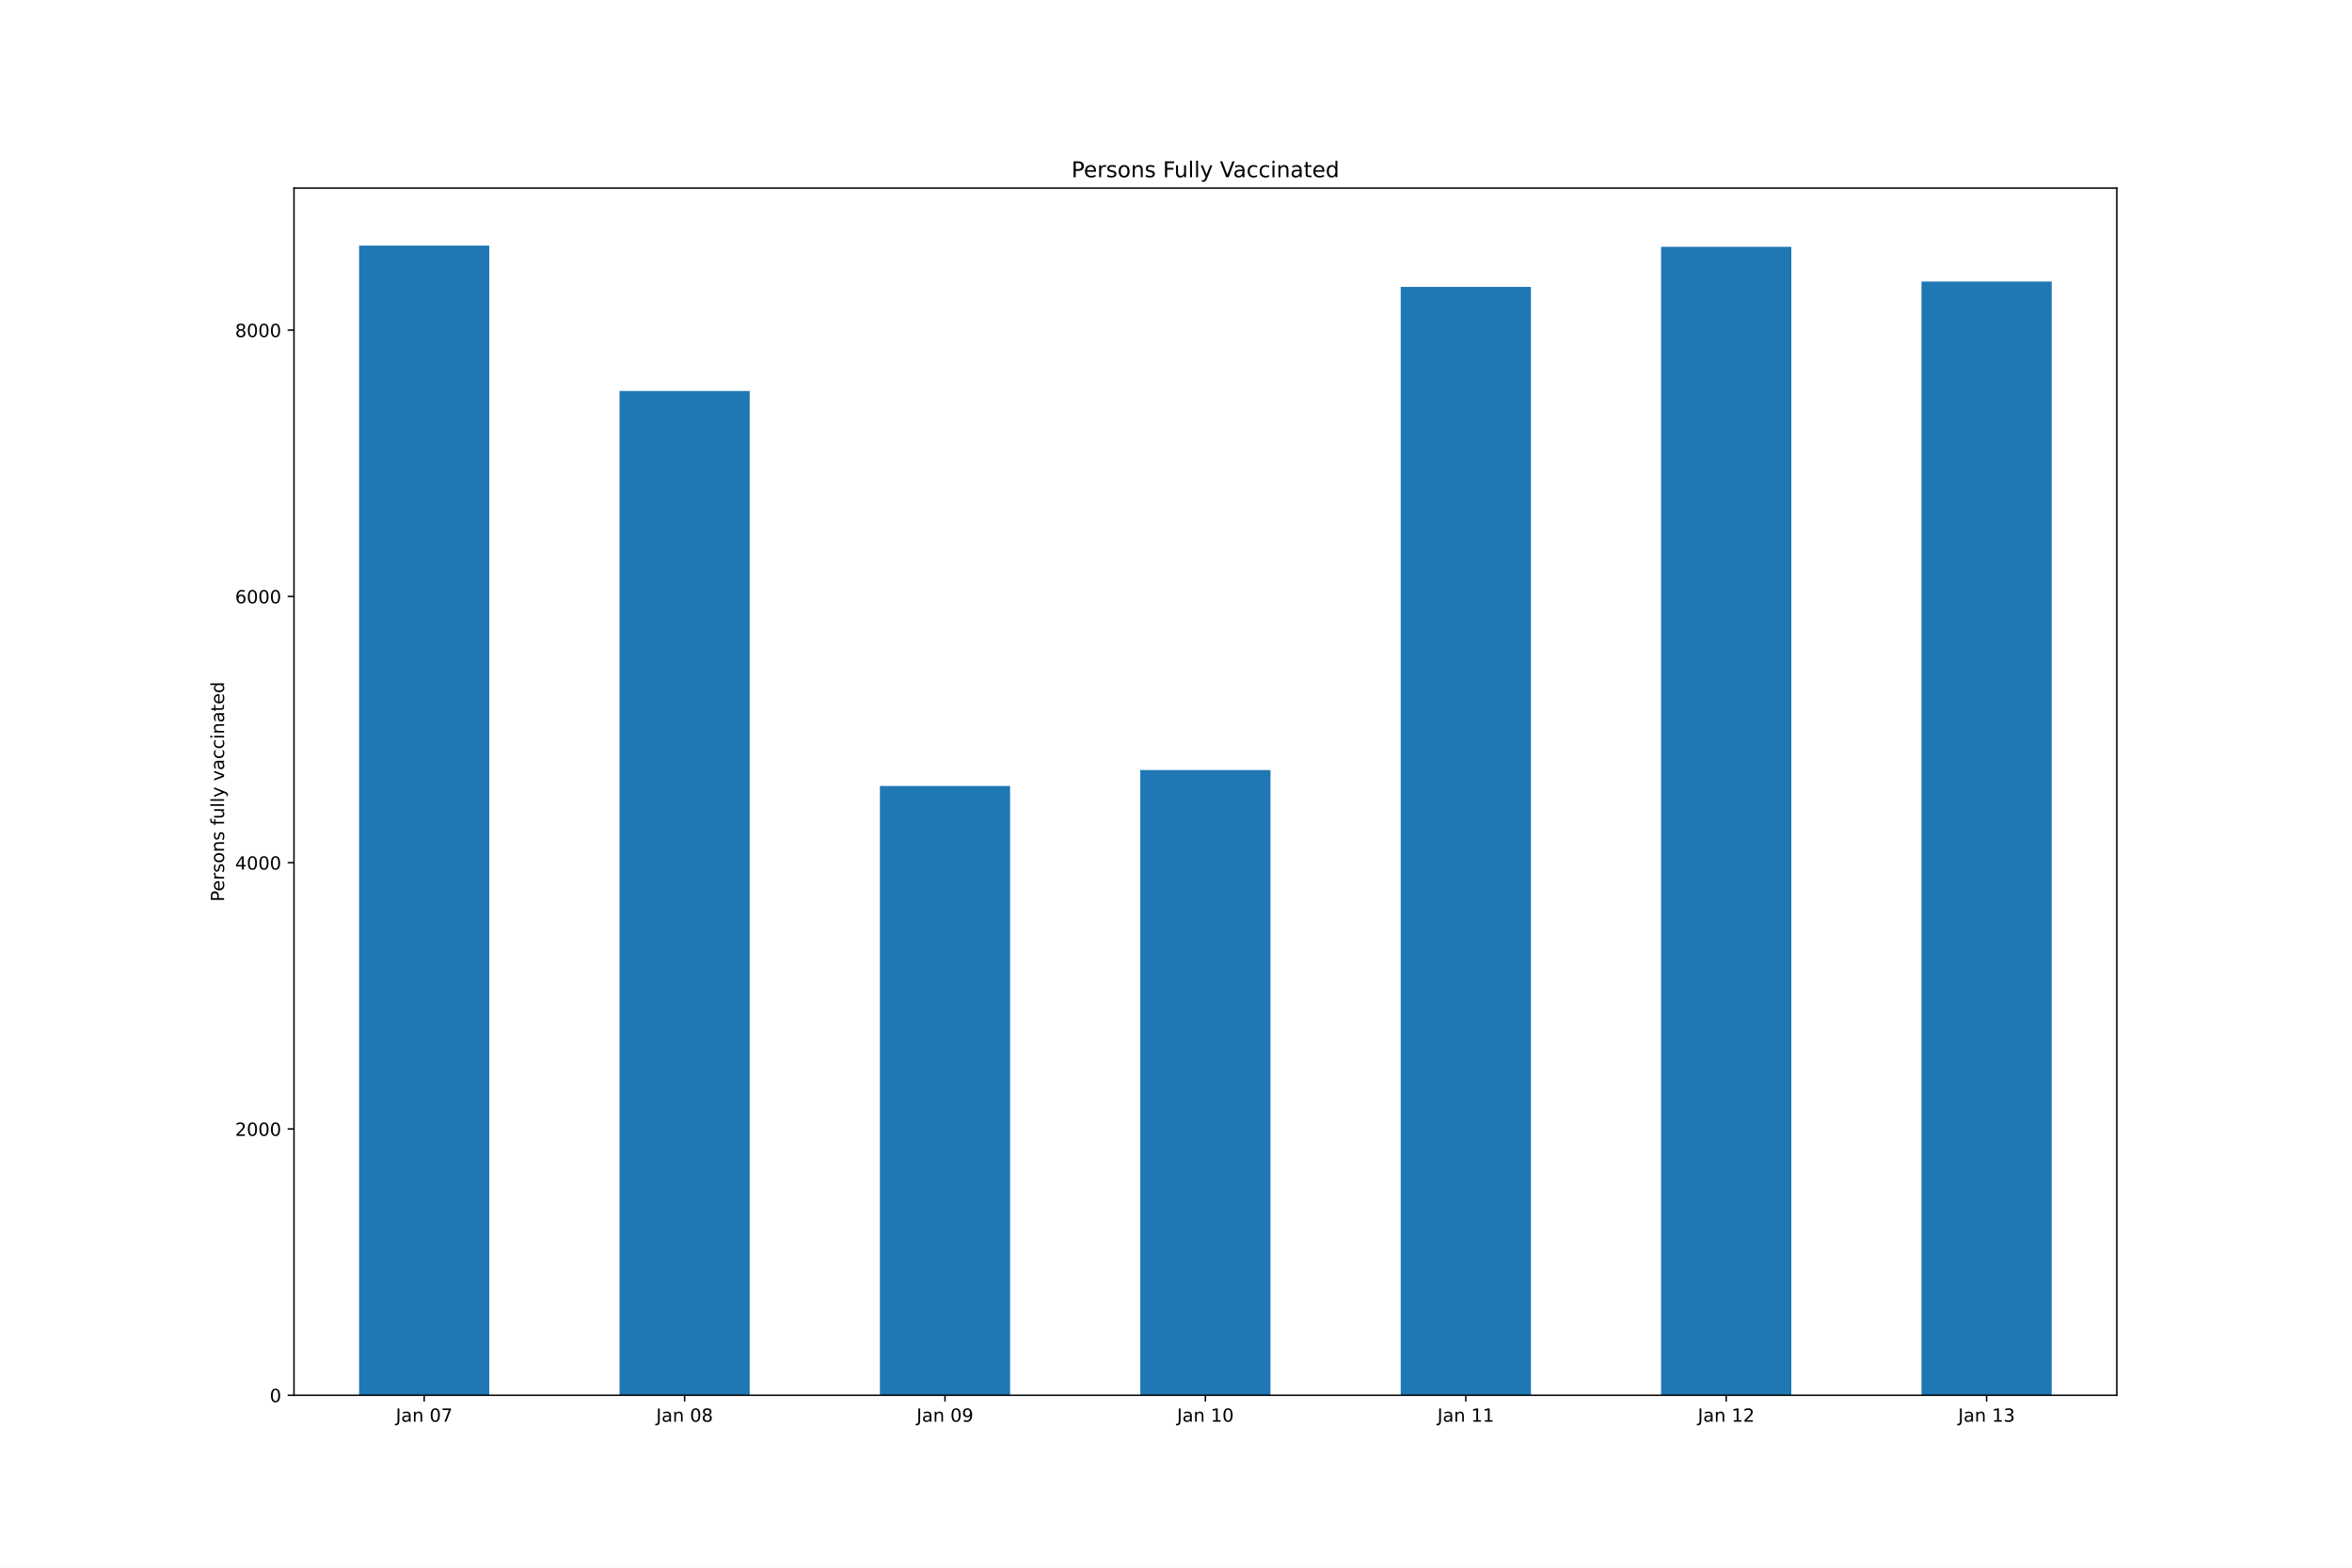
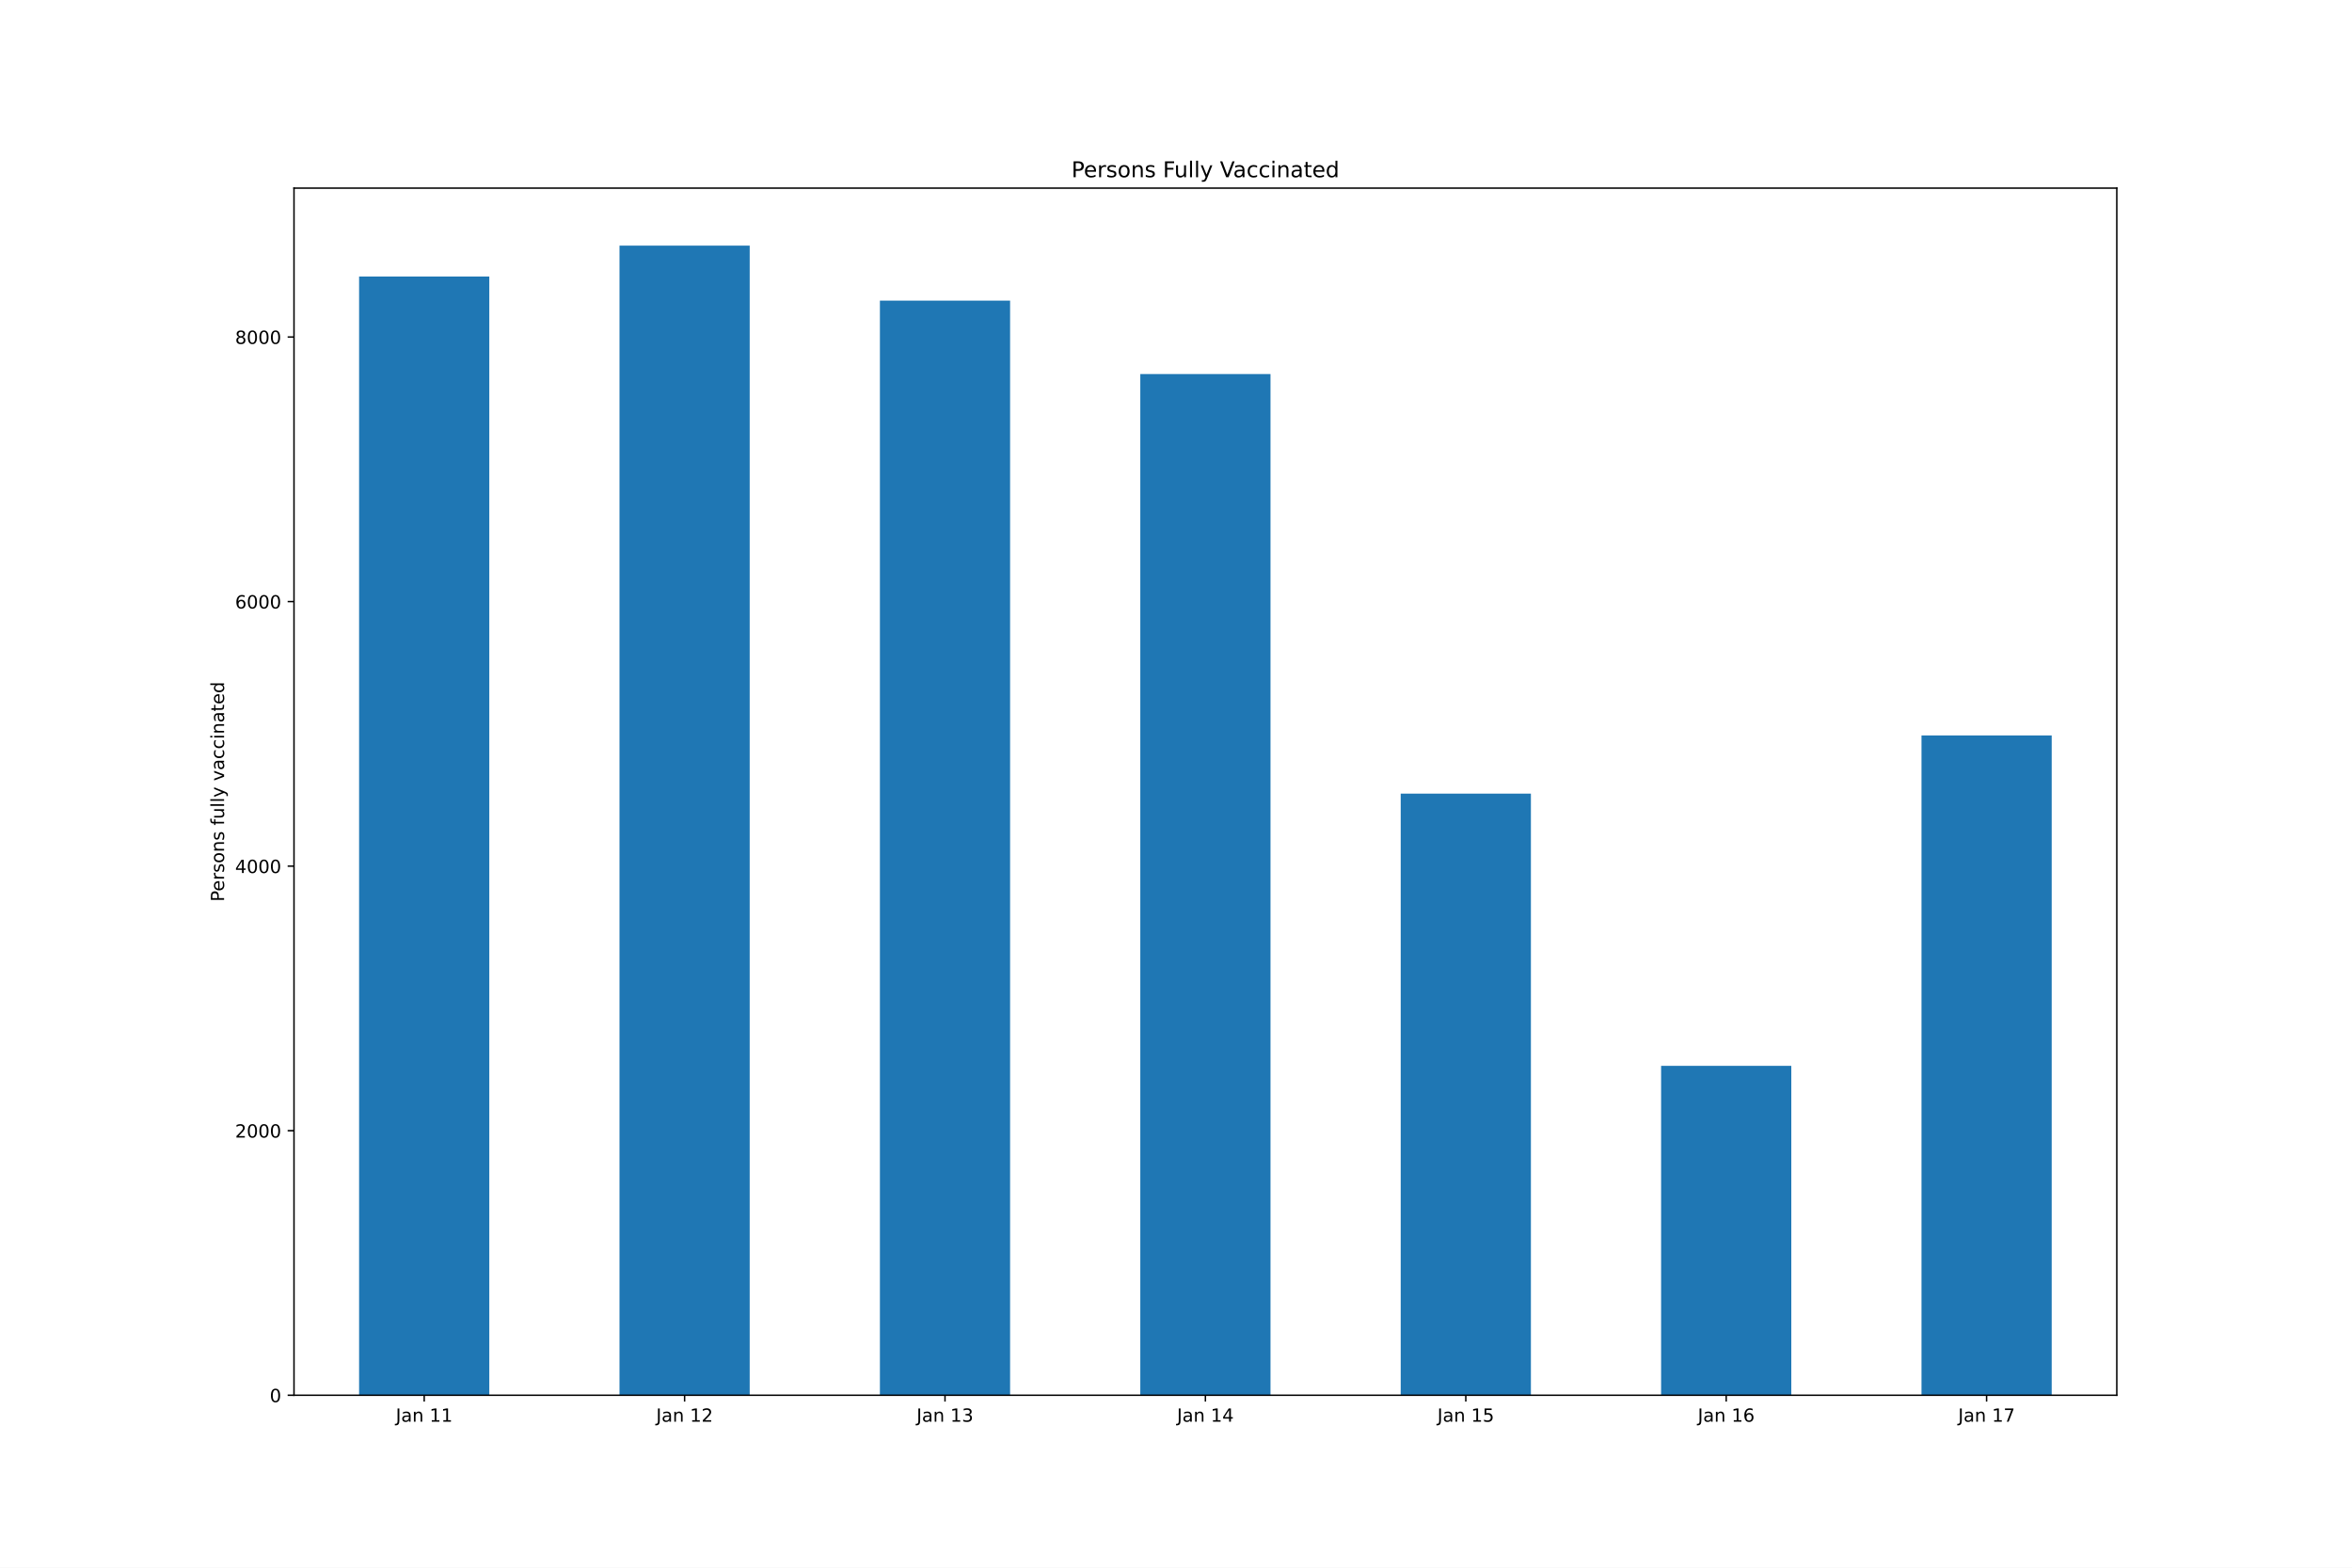
<svg xmlns="http://www.w3.org/2000/svg" xmlns:xlink="http://www.w3.org/1999/xlink" height="864pt" version="1.1" viewBox="0 0 1296 864" width="1296pt">
  <defs>
    <style type="text/css">*{stroke-linecap:butt;stroke-linejoin:round;}</style>
  </defs>
  <g id="figure_1">
    <g id="patch_1">
      <path d="M 0 864  L 1296 864  L 1296 0  L 0 0  z " style="fill:#ffffff;" />
    </g>
    <g id="axes_1">
      <g id="patch_2">
        <path d="M 162 768.96  L 1166.4 768.96  L 1166.4 103.68  L 162 103.68  z " style="fill:#ffffff;" />
      </g>
      <g id="patch_3">
-         <path clip-path="url(#p981e467536)" d="M 197.871 768.96  L 269.614 768.96  L 269.614 135.36  L 197.871 135.36  z " style="fill:#1f77b4;" />
+         <path clip-path="url(#pc278657602)" d="M 197.871 768.96  L 269.614 768.96  L 269.614 152.419  L 197.871 152.419  z " style="fill:#1f77b4;" />
      </g>
      <g id="patch_4">
-         <path clip-path="url(#p981e467536)" d="M 341.357 768.96  L 413.1 768.96  L 413.1 215.486  L 341.357 215.486  z " style="fill:#1f77b4;" />
+         <path clip-path="url(#pc278657602)" d="M 341.357 768.96  L 413.1 768.96  L 413.1 135.36  L 341.357 135.36  z " style="fill:#1f77b4;" />
      </g>
      <g id="patch_5">
-         <path clip-path="url(#p981e467536)" d="M 484.843 768.96  L 556.586 768.96  L 556.586 433.192  L 484.843 433.192  z " style="fill:#1f77b4;" />
+         <path clip-path="url(#pc278657602)" d="M 484.843 768.96  L 556.586 768.96  L 556.586 165.688  L 484.843 165.688  z " style="fill:#1f77b4;" />
      </g>
      <g id="patch_6">
-         <path clip-path="url(#p981e467536)" d="M 628.329 768.96  L 700.071 768.96  L 700.071 424.387  L 628.329 424.387  z " style="fill:#1f77b4;" />
+         <path clip-path="url(#pc278657602)" d="M 628.329 768.96  L 700.071 768.96  L 700.071 206.149  L 628.329 206.149  z " style="fill:#1f77b4;" />
      </g>
      <g id="patch_7">
-         <path clip-path="url(#p981e467536)" d="M 771.814 768.96  L 843.557 768.96  L 843.557 158.106  L 771.814 158.106  z " style="fill:#1f77b4;" />
+         <path clip-path="url(#pc278657602)" d="M 771.814 768.96  L 843.557 768.96  L 843.557 437.397  L 771.814 437.397  z " style="fill:#1f77b4;" />
      </g>
      <g id="patch_8">
-         <path clip-path="url(#p981e467536)" d="M 915.3 768.96  L 987.043 768.96  L 987.043 136.02  L 915.3 136.02  z " style="fill:#1f77b4;" />
+         <path clip-path="url(#pc278657602)" d="M 915.3 768.96  L 987.043 768.96  L 987.043 587.432  L 915.3 587.432  z " style="fill:#1f77b4;" />
      </g>
      <g id="patch_9">
-         <path clip-path="url(#p981e467536)" d="M 1058.786 768.96  L 1130.529 768.96  L 1130.529 155.171  L 1058.786 155.171  z " style="fill:#1f77b4;" />
+         <path clip-path="url(#pc278657602)" d="M 1058.786 768.96  L 1130.529 768.96  L 1130.529 405.32  L 1058.786 405.32  z " style="fill:#1f77b4;" />
      </g>
      <g id="matplotlib.axis_1">
        <g id="xtick_1">
          <g id="line2d_1">
            <defs>
-               <path d="M 0 0  L 0 3.5  " id="m3895ba5b3d" style="stroke:#000000;stroke-width:0.8;" />
+               <path d="M 0 0  L 0 3.5  " id="m43a7940d21" style="stroke:#000000;stroke-width:0.8;" />
            </defs>
            <g>
-               <use style="stroke:#000000;stroke-width:0.8;" x="233.743" xlink:href="#m3895ba5b3d" y="768.96" />
+               <use style="stroke:#000000;stroke-width:0.8;" x="233.743" xlink:href="#m43a7940d21" y="768.96" />
            </g>
          </g>
          <g id="text_1">
            <g transform="translate(218.0835 783.5584)scale(0.1 -0.1)">
              <defs>
                <path d="M 628 4666  L 1259 4666  L 1259 325  Q 1259 -519 939 -900  Q 619 -1281 -91 -1281  L -331 -1281  L -331 -750  L -134 -750  Q 284 -750 456 -515  Q 628 -281 628 325  L 628 4666  z " id="DejaVuSans-4a" transform="scale(0.015625)" />
                <path d="M 2194 1759  Q 1497 1759 1228 1600  Q 959 1441 959 1056  Q 959 750 1161 570  Q 1363 391 1709 391  Q 2188 391 2477 730  Q 2766 1069 2766 1631  L 2766 1759  L 2194 1759  z M 3341 1997  L 3341 0  L 2766 0  L 2766 531  Q 2569 213 2275 61  Q 1981 -91 1556 -91  Q 1019 -91 701 211  Q 384 513 384 1019  Q 384 1609 779 1909  Q 1175 2209 1959 2209  L 2766 2209  L 2766 2266  Q 2766 2663 2505 2880  Q 2244 3097 1772 3097  Q 1472 3097 1187 3025  Q 903 2953 641 2809  L 641 3341  Q 956 3463 1253 3523  Q 1550 3584 1831 3584  Q 2591 3584 2966 3190  Q 3341 2797 3341 1997  z " id="DejaVuSans-61" transform="scale(0.015625)" />
                <path d="M 3513 2113  L 3513 0  L 2938 0  L 2938 2094  Q 2938 2591 2744 2837  Q 2550 3084 2163 3084  Q 1697 3084 1428 2787  Q 1159 2491 1159 1978  L 1159 0  L 581 0  L 581 3500  L 1159 3500  L 1159 2956  Q 1366 3272 1645 3428  Q 1925 3584 2291 3584  Q 2894 3584 3203 3211  Q 3513 2838 3513 2113  z " id="DejaVuSans-6e" transform="scale(0.015625)" />
                <path id="DejaVuSans-20" transform="scale(0.015625)" />
-                 <path d="M 2034 4250  Q 1547 4250 1301 3770  Q 1056 3291 1056 2328  Q 1056 1369 1301 889  Q 1547 409 2034 409  Q 2525 409 2770 889  Q 3016 1369 3016 2328  Q 3016 3291 2770 3770  Q 2525 4250 2034 4250  z M 2034 4750  Q 2819 4750 3233 4129  Q 3647 3509 3647 2328  Q 3647 1150 3233 529  Q 2819 -91 2034 -91  Q 1250 -91 836 529  Q 422 1150 422 2328  Q 422 3509 836 4129  Q 1250 4750 2034 4750  z " id="DejaVuSans-30" transform="scale(0.015625)" />
-                 <path d="M 525 4666  L 3525 4666  L 3525 4397  L 1831 0  L 1172 0  L 2766 4134  L 525 4134  L 525 4666  z " id="DejaVuSans-37" transform="scale(0.015625)" />
-               </defs>
-               <use xlink:href="#DejaVuSans-4a" />
-               <use x="29.492" xlink:href="#DejaVuSans-61" />
-               <use x="90.771" xlink:href="#DejaVuSans-6e" />
-               <use x="154.15" xlink:href="#DejaVuSans-20" />
-               <use x="185.938" xlink:href="#DejaVuSans-30" />
-               <use x="249.561" xlink:href="#DejaVuSans-37" />
+                 <path d="M 794 531  L 1825 531  L 1825 4091  L 703 3866  L 703 4441  L 1819 4666  L 2450 4666  L 2450 531  L 3481 531  L 3481 0  L 794 0  L 794 531  z " id="DejaVuSans-31" transform="scale(0.015625)" />
+               </defs>
+               <use xlink:href="#DejaVuSans-4a" />
+               <use x="29.492" xlink:href="#DejaVuSans-61" />
+               <use x="90.771" xlink:href="#DejaVuSans-6e" />
+               <use x="154.15" xlink:href="#DejaVuSans-20" />
+               <use x="185.938" xlink:href="#DejaVuSans-31" />
+               <use x="249.561" xlink:href="#DejaVuSans-31" />
            </g>
          </g>
        </g>
        <g id="xtick_2">
          <g id="line2d_2">
            <g>
-               <use style="stroke:#000000;stroke-width:0.8;" x="377.229" xlink:href="#m3895ba5b3d" y="768.96" />
+               <use style="stroke:#000000;stroke-width:0.8;" x="377.229" xlink:href="#m43a7940d21" y="768.96" />
            </g>
          </g>
          <g id="text_2">
            <g transform="translate(361.5692 783.5584)scale(0.1 -0.1)">
              <defs>
-                 <path d="M 2034 2216  Q 1584 2216 1326 1975  Q 1069 1734 1069 1313  Q 1069 891 1326 650  Q 1584 409 2034 409  Q 2484 409 2743 651  Q 3003 894 3003 1313  Q 3003 1734 2745 1975  Q 2488 2216 2034 2216  z M 1403 2484  Q 997 2584 770 2862  Q 544 3141 544 3541  Q 544 4100 942 4425  Q 1341 4750 2034 4750  Q 2731 4750 3128 4425  Q 3525 4100 3525 3541  Q 3525 3141 3298 2862  Q 3072 2584 2669 2484  Q 3125 2378 3379 2068  Q 3634 1759 3634 1313  Q 3634 634 3220 271  Q 2806 -91 2034 -91  Q 1263 -91 848 271  Q 434 634 434 1313  Q 434 1759 690 2068  Q 947 2378 1403 2484  z M 1172 3481  Q 1172 3119 1398 2916  Q 1625 2713 2034 2713  Q 2441 2713 2670 2916  Q 2900 3119 2900 3481  Q 2900 3844 2670 4047  Q 2441 4250 2034 4250  Q 1625 4250 1398 4047  Q 1172 3844 1172 3481  z " id="DejaVuSans-38" transform="scale(0.015625)" />
-               </defs>
-               <use xlink:href="#DejaVuSans-4a" />
-               <use x="29.492" xlink:href="#DejaVuSans-61" />
-               <use x="90.771" xlink:href="#DejaVuSans-6e" />
-               <use x="154.15" xlink:href="#DejaVuSans-20" />
-               <use x="185.938" xlink:href="#DejaVuSans-30" />
-               <use x="249.561" xlink:href="#DejaVuSans-38" />
+                 <path d="M 1228 531  L 3431 531  L 3431 0  L 469 0  L 469 531  Q 828 903 1448 1529  Q 2069 2156 2228 2338  Q 2531 2678 2651 2914  Q 2772 3150 2772 3378  Q 2772 3750 2511 3984  Q 2250 4219 1831 4219  Q 1534 4219 1204 4116  Q 875 4013 500 3803  L 500 4441  Q 881 4594 1212 4672  Q 1544 4750 1819 4750  Q 2544 4750 2975 4387  Q 3406 4025 3406 3419  Q 3406 3131 3298 2873  Q 3191 2616 2906 2266  Q 2828 2175 2409 1742  Q 1991 1309 1228 531  z " id="DejaVuSans-32" transform="scale(0.015625)" />
+               </defs>
+               <use xlink:href="#DejaVuSans-4a" />
+               <use x="29.492" xlink:href="#DejaVuSans-61" />
+               <use x="90.771" xlink:href="#DejaVuSans-6e" />
+               <use x="154.15" xlink:href="#DejaVuSans-20" />
+               <use x="185.938" xlink:href="#DejaVuSans-31" />
+               <use x="249.561" xlink:href="#DejaVuSans-32" />
            </g>
          </g>
        </g>
        <g id="xtick_3">
          <g id="line2d_3">
            <g>
-               <use style="stroke:#000000;stroke-width:0.8;" x="520.714" xlink:href="#m3895ba5b3d" y="768.96" />
+               <use style="stroke:#000000;stroke-width:0.8;" x="520.714" xlink:href="#m43a7940d21" y="768.96" />
            </g>
          </g>
          <g id="text_3">
            <g transform="translate(505.0549 783.5584)scale(0.1 -0.1)">
              <defs>
-                 <path d="M 703 97  L 703 672  Q 941 559 1184 500  Q 1428 441 1663 441  Q 2288 441 2617 861  Q 2947 1281 2994 2138  Q 2813 1869 2534 1725  Q 2256 1581 1919 1581  Q 1219 1581 811 2004  Q 403 2428 403 3163  Q 403 3881 828 4315  Q 1253 4750 1959 4750  Q 2769 4750 3195 4129  Q 3622 3509 3622 2328  Q 3622 1225 3098 567  Q 2575 -91 1691 -91  Q 1453 -91 1209 -44  Q 966 3 703 97  z M 1959 2075  Q 2384 2075 2632 2365  Q 2881 2656 2881 3163  Q 2881 3666 2632 3958  Q 2384 4250 1959 4250  Q 1534 4250 1286 3958  Q 1038 3666 1038 3163  Q 1038 2656 1286 2365  Q 1534 2075 1959 2075  z " id="DejaVuSans-39" transform="scale(0.015625)" />
-               </defs>
-               <use xlink:href="#DejaVuSans-4a" />
-               <use x="29.492" xlink:href="#DejaVuSans-61" />
-               <use x="90.771" xlink:href="#DejaVuSans-6e" />
-               <use x="154.15" xlink:href="#DejaVuSans-20" />
-               <use x="185.938" xlink:href="#DejaVuSans-30" />
-               <use x="249.561" xlink:href="#DejaVuSans-39" />
+                 <path d="M 2597 2516  Q 3050 2419 3304 2112  Q 3559 1806 3559 1356  Q 3559 666 3084 287  Q 2609 -91 1734 -91  Q 1441 -91 1130 -33  Q 819 25 488 141  L 488 750  Q 750 597 1062 519  Q 1375 441 1716 441  Q 2309 441 2620 675  Q 2931 909 2931 1356  Q 2931 1769 2642 2001  Q 2353 2234 1838 2234  L 1294 2234  L 1294 2753  L 1863 2753  Q 2328 2753 2575 2939  Q 2822 3125 2822 3475  Q 2822 3834 2567 4026  Q 2313 4219 1838 4219  Q 1578 4219 1281 4162  Q 984 4106 628 3988  L 628 4550  Q 988 4650 1302 4700  Q 1616 4750 1894 4750  Q 2613 4750 3031 4423  Q 3450 4097 3450 3541  Q 3450 3153 3228 2886  Q 3006 2619 2597 2516  z " id="DejaVuSans-33" transform="scale(0.015625)" />
+               </defs>
+               <use xlink:href="#DejaVuSans-4a" />
+               <use x="29.492" xlink:href="#DejaVuSans-61" />
+               <use x="90.771" xlink:href="#DejaVuSans-6e" />
+               <use x="154.15" xlink:href="#DejaVuSans-20" />
+               <use x="185.938" xlink:href="#DejaVuSans-31" />
+               <use x="249.561" xlink:href="#DejaVuSans-33" />
            </g>
          </g>
        </g>
        <g id="xtick_4">
          <g id="line2d_4">
            <g>
-               <use style="stroke:#000000;stroke-width:0.8;" x="664.2" xlink:href="#m3895ba5b3d" y="768.96" />
+               <use style="stroke:#000000;stroke-width:0.8;" x="664.2" xlink:href="#m43a7940d21" y="768.96" />
            </g>
          </g>
          <g id="text_4">
            <g transform="translate(648.5406 783.5584)scale(0.1 -0.1)">
              <defs>
-                 <path d="M 794 531  L 1825 531  L 1825 4091  L 703 3866  L 703 4441  L 1819 4666  L 2450 4666  L 2450 531  L 3481 531  L 3481 0  L 794 0  L 794 531  z " id="DejaVuSans-31" transform="scale(0.015625)" />
-               </defs>
-               <use xlink:href="#DejaVuSans-4a" />
-               <use x="29.492" xlink:href="#DejaVuSans-61" />
-               <use x="90.771" xlink:href="#DejaVuSans-6e" />
-               <use x="154.15" xlink:href="#DejaVuSans-20" />
-               <use x="185.938" xlink:href="#DejaVuSans-31" />
-               <use x="249.561" xlink:href="#DejaVuSans-30" />
+                 <path d="M 2419 4116  L 825 1625  L 2419 1625  L 2419 4116  z M 2253 4666  L 3047 4666  L 3047 1625  L 3713 1625  L 3713 1100  L 3047 1100  L 3047 0  L 2419 0  L 2419 1100  L 313 1100  L 313 1709  L 2253 4666  z " id="DejaVuSans-34" transform="scale(0.015625)" />
+               </defs>
+               <use xlink:href="#DejaVuSans-4a" />
+               <use x="29.492" xlink:href="#DejaVuSans-61" />
+               <use x="90.771" xlink:href="#DejaVuSans-6e" />
+               <use x="154.15" xlink:href="#DejaVuSans-20" />
+               <use x="185.938" xlink:href="#DejaVuSans-31" />
+               <use x="249.561" xlink:href="#DejaVuSans-34" />
            </g>
          </g>
        </g>
        <g id="xtick_5">
          <g id="line2d_5">
            <g>
-               <use style="stroke:#000000;stroke-width:0.8;" x="807.686" xlink:href="#m3895ba5b3d" y="768.96" />
+               <use style="stroke:#000000;stroke-width:0.8;" x="807.686" xlink:href="#m43a7940d21" y="768.96" />
            </g>
          </g>
          <g id="text_5">
            <g transform="translate(792.0263 783.5584)scale(0.1 -0.1)">
-               <use xlink:href="#DejaVuSans-4a" />
-               <use x="29.492" xlink:href="#DejaVuSans-61" />
-               <use x="90.771" xlink:href="#DejaVuSans-6e" />
-               <use x="154.15" xlink:href="#DejaVuSans-20" />
-               <use x="185.938" xlink:href="#DejaVuSans-31" />
-               <use x="249.561" xlink:href="#DejaVuSans-31" />
+               <defs>
+                 <path d="M 691 4666  L 3169 4666  L 3169 4134  L 1269 4134  L 1269 2991  Q 1406 3038 1543 3061  Q 1681 3084 1819 3084  Q 2600 3084 3056 2656  Q 3513 2228 3513 1497  Q 3513 744 3044 326  Q 2575 -91 1722 -91  Q 1428 -91 1123 -41  Q 819 9 494 109  L 494 744  Q 775 591 1075 516  Q 1375 441 1709 441  Q 2250 441 2565 725  Q 2881 1009 2881 1497  Q 2881 1984 2565 2268  Q 2250 2553 1709 2553  Q 1456 2553 1204 2497  Q 953 2441 691 2322  L 691 4666  z " id="DejaVuSans-35" transform="scale(0.015625)" />
+               </defs>
+               <use xlink:href="#DejaVuSans-4a" />
+               <use x="29.492" xlink:href="#DejaVuSans-61" />
+               <use x="90.771" xlink:href="#DejaVuSans-6e" />
+               <use x="154.15" xlink:href="#DejaVuSans-20" />
+               <use x="185.938" xlink:href="#DejaVuSans-31" />
+               <use x="249.561" xlink:href="#DejaVuSans-35" />
            </g>
          </g>
        </g>
        <g id="xtick_6">
          <g id="line2d_6">
            <g>
-               <use style="stroke:#000000;stroke-width:0.8;" x="951.171" xlink:href="#m3895ba5b3d" y="768.96" />
+               <use style="stroke:#000000;stroke-width:0.8;" x="951.171" xlink:href="#m43a7940d21" y="768.96" />
            </g>
          </g>
          <g id="text_6">
            <g transform="translate(935.5121 783.5584)scale(0.1 -0.1)">
              <defs>
-                 <path d="M 1228 531  L 3431 531  L 3431 0  L 469 0  L 469 531  Q 828 903 1448 1529  Q 2069 2156 2228 2338  Q 2531 2678 2651 2914  Q 2772 3150 2772 3378  Q 2772 3750 2511 3984  Q 2250 4219 1831 4219  Q 1534 4219 1204 4116  Q 875 4013 500 3803  L 500 4441  Q 881 4594 1212 4672  Q 1544 4750 1819 4750  Q 2544 4750 2975 4387  Q 3406 4025 3406 3419  Q 3406 3131 3298 2873  Q 3191 2616 2906 2266  Q 2828 2175 2409 1742  Q 1991 1309 1228 531  z " id="DejaVuSans-32" transform="scale(0.015625)" />
-               </defs>
-               <use xlink:href="#DejaVuSans-4a" />
-               <use x="29.492" xlink:href="#DejaVuSans-61" />
-               <use x="90.771" xlink:href="#DejaVuSans-6e" />
-               <use x="154.15" xlink:href="#DejaVuSans-20" />
-               <use x="185.938" xlink:href="#DejaVuSans-31" />
-               <use x="249.561" xlink:href="#DejaVuSans-32" />
+                 <path d="M 2113 2584  Q 1688 2584 1439 2293  Q 1191 2003 1191 1497  Q 1191 994 1439 701  Q 1688 409 2113 409  Q 2538 409 2786 701  Q 3034 994 3034 1497  Q 3034 2003 2786 2293  Q 2538 2584 2113 2584  z M 3366 4563  L 3366 3988  Q 3128 4100 2886 4159  Q 2644 4219 2406 4219  Q 1781 4219 1451 3797  Q 1122 3375 1075 2522  Q 1259 2794 1537 2939  Q 1816 3084 2150 3084  Q 2853 3084 3261 2657  Q 3669 2231 3669 1497  Q 3669 778 3244 343  Q 2819 -91 2113 -91  Q 1303 -91 875 529  Q 447 1150 447 2328  Q 447 3434 972 4092  Q 1497 4750 2381 4750  Q 2619 4750 2861 4703  Q 3103 4656 3366 4563  z " id="DejaVuSans-36" transform="scale(0.015625)" />
+               </defs>
+               <use xlink:href="#DejaVuSans-4a" />
+               <use x="29.492" xlink:href="#DejaVuSans-61" />
+               <use x="90.771" xlink:href="#DejaVuSans-6e" />
+               <use x="154.15" xlink:href="#DejaVuSans-20" />
+               <use x="185.938" xlink:href="#DejaVuSans-31" />
+               <use x="249.561" xlink:href="#DejaVuSans-36" />
            </g>
          </g>
        </g>
        <g id="xtick_7">
          <g id="line2d_7">
            <g>
-               <use style="stroke:#000000;stroke-width:0.8;" x="1094.657" xlink:href="#m3895ba5b3d" y="768.96" />
+               <use style="stroke:#000000;stroke-width:0.8;" x="1094.657" xlink:href="#m43a7940d21" y="768.96" />
            </g>
          </g>
          <g id="text_7">
            <g transform="translate(1078.998 783.5584)scale(0.1 -0.1)">
              <defs>
-                 <path d="M 2597 2516  Q 3050 2419 3304 2112  Q 3559 1806 3559 1356  Q 3559 666 3084 287  Q 2609 -91 1734 -91  Q 1441 -91 1130 -33  Q 819 25 488 141  L 488 750  Q 750 597 1062 519  Q 1375 441 1716 441  Q 2309 441 2620 675  Q 2931 909 2931 1356  Q 2931 1769 2642 2001  Q 2353 2234 1838 2234  L 1294 2234  L 1294 2753  L 1863 2753  Q 2328 2753 2575 2939  Q 2822 3125 2822 3475  Q 2822 3834 2567 4026  Q 2313 4219 1838 4219  Q 1578 4219 1281 4162  Q 984 4106 628 3988  L 628 4550  Q 988 4650 1302 4700  Q 1616 4750 1894 4750  Q 2613 4750 3031 4423  Q 3450 4097 3450 3541  Q 3450 3153 3228 2886  Q 3006 2619 2597 2516  z " id="DejaVuSans-33" transform="scale(0.015625)" />
-               </defs>
-               <use xlink:href="#DejaVuSans-4a" />
-               <use x="29.492" xlink:href="#DejaVuSans-61" />
-               <use x="90.771" xlink:href="#DejaVuSans-6e" />
-               <use x="154.15" xlink:href="#DejaVuSans-20" />
-               <use x="185.938" xlink:href="#DejaVuSans-31" />
-               <use x="249.561" xlink:href="#DejaVuSans-33" />
+                 <path d="M 525 4666  L 3525 4666  L 3525 4397  L 1831 0  L 1172 0  L 2766 4134  L 525 4134  L 525 4666  z " id="DejaVuSans-37" transform="scale(0.015625)" />
+               </defs>
+               <use xlink:href="#DejaVuSans-4a" />
+               <use x="29.492" xlink:href="#DejaVuSans-61" />
+               <use x="90.771" xlink:href="#DejaVuSans-6e" />
+               <use x="154.15" xlink:href="#DejaVuSans-20" />
+               <use x="185.938" xlink:href="#DejaVuSans-31" />
+               <use x="249.561" xlink:href="#DejaVuSans-37" />
            </g>
          </g>
        </g>
      </g>
      <g id="matplotlib.axis_2">
        <g id="ytick_1">
          <g id="line2d_8">
            <defs>
-               <path d="M 0 0  L -3.5 0  " id="m04e66ad9ce" style="stroke:#000000;stroke-width:0.8;" />
+               <path d="M 0 0  L -3.5 0  " id="m8c2f501b53" style="stroke:#000000;stroke-width:0.8;" />
            </defs>
            <g>
-               <use style="stroke:#000000;stroke-width:0.8;" x="162" xlink:href="#m04e66ad9ce" y="768.96" />
+               <use style="stroke:#000000;stroke-width:0.8;" x="162" xlink:href="#m8c2f501b53" y="768.96" />
            </g>
          </g>
          <g id="text_8">
            <g transform="translate(148.6375 772.7592)scale(0.1 -0.1)">
+               <defs>
+                 <path d="M 2034 4250  Q 1547 4250 1301 3770  Q 1056 3291 1056 2328  Q 1056 1369 1301 889  Q 1547 409 2034 409  Q 2525 409 2770 889  Q 3016 1369 3016 2328  Q 3016 3291 2770 3770  Q 2525 4250 2034 4250  z M 2034 4750  Q 2819 4750 3233 4129  Q 3647 3509 3647 2328  Q 3647 1150 3233 529  Q 2819 -91 2034 -91  Q 1250 -91 836 529  Q 422 1150 422 2328  Q 422 3509 836 4129  Q 1250 4750 2034 4750  z " id="DejaVuSans-30" transform="scale(0.015625)" />
+               </defs>
              <use xlink:href="#DejaVuSans-30" />
            </g>
          </g>
        </g>
        <g id="ytick_2">
          <g id="line2d_9">
            <g>
-               <use style="stroke:#000000;stroke-width:0.8;" x="162" xlink:href="#m04e66ad9ce" y="622.208" />
+               <use style="stroke:#000000;stroke-width:0.8;" x="162" xlink:href="#m8c2f501b53" y="623.154" />
            </g>
          </g>
          <g id="text_9">
-             <g transform="translate(129.55 626.0076)scale(0.1 -0.1)">
+             <g transform="translate(129.55 626.9532)scale(0.1 -0.1)">
              <use xlink:href="#DejaVuSans-32" />
              <use x="63.623" xlink:href="#DejaVuSans-30" />
              <use x="127.246" xlink:href="#DejaVuSans-30" />
              <use x="190.869" xlink:href="#DejaVuSans-30" />
            </g>
          </g>
        </g>
        <g id="ytick_3">
          <g id="line2d_10">
            <g>
-               <use style="stroke:#000000;stroke-width:0.8;" x="162" xlink:href="#m04e66ad9ce" y="475.457" />
+               <use style="stroke:#000000;stroke-width:0.8;" x="162" xlink:href="#m8c2f501b53" y="477.348" />
            </g>
          </g>
          <g id="text_10">
-             <g transform="translate(129.55 479.256)scale(0.1 -0.1)">
-               <defs>
-                 <path d="M 2419 4116  L 825 1625  L 2419 1625  L 2419 4116  z M 2253 4666  L 3047 4666  L 3047 1625  L 3713 1625  L 3713 1100  L 3047 1100  L 3047 0  L 2419 0  L 2419 1100  L 313 1100  L 313 1709  L 2253 4666  z " id="DejaVuSans-34" transform="scale(0.015625)" />
-               </defs>
+             <g transform="translate(129.55 481.1472)scale(0.1 -0.1)">
              <use xlink:href="#DejaVuSans-34" />
              <use x="63.623" xlink:href="#DejaVuSans-30" />
              <use x="127.246" xlink:href="#DejaVuSans-30" />
              <use x="190.869" xlink:href="#DejaVuSans-30" />
            </g>
          </g>
        </g>
        <g id="ytick_4">
          <g id="line2d_11">
            <g>
-               <use style="stroke:#000000;stroke-width:0.8;" x="162" xlink:href="#m04e66ad9ce" y="328.705" />
+               <use style="stroke:#000000;stroke-width:0.8;" x="162" xlink:href="#m8c2f501b53" y="331.542" />
            </g>
          </g>
          <g id="text_11">
-             <g transform="translate(129.55 332.5044)scale(0.1 -0.1)">
-               <defs>
-                 <path d="M 2113 2584  Q 1688 2584 1439 2293  Q 1191 2003 1191 1497  Q 1191 994 1439 701  Q 1688 409 2113 409  Q 2538 409 2786 701  Q 3034 994 3034 1497  Q 3034 2003 2786 2293  Q 2538 2584 2113 2584  z M 3366 4563  L 3366 3988  Q 3128 4100 2886 4159  Q 2644 4219 2406 4219  Q 1781 4219 1451 3797  Q 1122 3375 1075 2522  Q 1259 2794 1537 2939  Q 1816 3084 2150 3084  Q 2853 3084 3261 2657  Q 3669 2231 3669 1497  Q 3669 778 3244 343  Q 2819 -91 2113 -91  Q 1303 -91 875 529  Q 447 1150 447 2328  Q 447 3434 972 4092  Q 1497 4750 2381 4750  Q 2619 4750 2861 4703  Q 3103 4656 3366 4563  z " id="DejaVuSans-36" transform="scale(0.015625)" />
-               </defs>
+             <g transform="translate(129.55 335.3412)scale(0.1 -0.1)">
              <use xlink:href="#DejaVuSans-36" />
              <use x="63.623" xlink:href="#DejaVuSans-30" />
              <use x="127.246" xlink:href="#DejaVuSans-30" />
              <use x="190.869" xlink:href="#DejaVuSans-30" />
            </g>
          </g>
        </g>
        <g id="ytick_5">
          <g id="line2d_12">
            <g>
-               <use style="stroke:#000000;stroke-width:0.8;" x="162" xlink:href="#m04e66ad9ce" y="181.954" />
+               <use style="stroke:#000000;stroke-width:0.8;" x="162" xlink:href="#m8c2f501b53" y="185.736" />
            </g>
          </g>
          <g id="text_12">
-             <g transform="translate(129.55 185.7528)scale(0.1 -0.1)">
+             <g transform="translate(129.55 189.5352)scale(0.1 -0.1)">
+               <defs>
+                 <path d="M 2034 2216  Q 1584 2216 1326 1975  Q 1069 1734 1069 1313  Q 1069 891 1326 650  Q 1584 409 2034 409  Q 2484 409 2743 651  Q 3003 894 3003 1313  Q 3003 1734 2745 1975  Q 2488 2216 2034 2216  z M 1403 2484  Q 997 2584 770 2862  Q 544 3141 544 3541  Q 544 4100 942 4425  Q 1341 4750 2034 4750  Q 2731 4750 3128 4425  Q 3525 4100 3525 3541  Q 3525 3141 3298 2862  Q 3072 2584 2669 2484  Q 3125 2378 3379 2068  Q 3634 1759 3634 1313  Q 3634 634 3220 271  Q 2806 -91 2034 -91  Q 1263 -91 848 271  Q 434 634 434 1313  Q 434 1759 690 2068  Q 947 2378 1403 2484  z M 1172 3481  Q 1172 3119 1398 2916  Q 1625 2713 2034 2713  Q 2441 2713 2670 2916  Q 2900 3119 2900 3481  Q 2900 3844 2670 4047  Q 2441 4250 2034 4250  Q 1625 4250 1398 4047  Q 1172 3844 1172 3481  z " id="DejaVuSans-38" transform="scale(0.015625)" />
+               </defs>
              <use xlink:href="#DejaVuSans-38" />
              <use x="63.623" xlink:href="#DejaVuSans-30" />
              <use x="127.246" xlink:href="#DejaVuSans-30" />
              <use x="190.869" xlink:href="#DejaVuSans-30" />
            </g>
          </g>
        </g>
        <g id="text_13">
          <g transform="translate(123.4703 496.9223)rotate(-90)scale(0.1 -0.1)">
            <defs>
              <path d="M 1259 4147  L 1259 2394  L 2053 2394  Q 2494 2394 2734 2622  Q 2975 2850 2975 3272  Q 2975 3691 2734 3919  Q 2494 4147 2053 4147  L 1259 4147  z M 628 4666  L 2053 4666  Q 2838 4666 3239 4311  Q 3641 3956 3641 3272  Q 3641 2581 3239 2228  Q 2838 1875 2053 1875  L 1259 1875  L 1259 0  L 628 0  L 628 4666  z " id="DejaVuSans-50" transform="scale(0.015625)" />
              <path d="M 3597 1894  L 3597 1613  L 953 1613  Q 991 1019 1311 708  Q 1631 397 2203 397  Q 2534 397 2845 478  Q 3156 559 3463 722  L 3463 178  Q 3153 47 2828 -22  Q 2503 -91 2169 -91  Q 1331 -91 842 396  Q 353 884 353 1716  Q 353 2575 817 3079  Q 1281 3584 2069 3584  Q 2775 3584 3186 3129  Q 3597 2675 3597 1894  z M 3022 2063  Q 3016 2534 2758 2815  Q 2500 3097 2075 3097  Q 1594 3097 1305 2825  Q 1016 2553 972 2059  L 3022 2063  z " id="DejaVuSans-65" transform="scale(0.015625)" />
              <path d="M 2631 2963  Q 2534 3019 2420 3045  Q 2306 3072 2169 3072  Q 1681 3072 1420 2755  Q 1159 2438 1159 1844  L 1159 0  L 581 0  L 581 3500  L 1159 3500  L 1159 2956  Q 1341 3275 1631 3429  Q 1922 3584 2338 3584  Q 2397 3584 2469 3576  Q 2541 3569 2628 3553  L 2631 2963  z " id="DejaVuSans-72" transform="scale(0.015625)" />
              <path d="M 2834 3397  L 2834 2853  Q 2591 2978 2328 3040  Q 2066 3103 1784 3103  Q 1356 3103 1142 2972  Q 928 2841 928 2578  Q 928 2378 1081 2264  Q 1234 2150 1697 2047  L 1894 2003  Q 2506 1872 2764 1633  Q 3022 1394 3022 966  Q 3022 478 2636 193  Q 2250 -91 1575 -91  Q 1294 -91 989 -36  Q 684 19 347 128  L 347 722  Q 666 556 975 473  Q 1284 391 1588 391  Q 1994 391 2212 530  Q 2431 669 2431 922  Q 2431 1156 2273 1281  Q 2116 1406 1581 1522  L 1381 1569  Q 847 1681 609 1914  Q 372 2147 372 2553  Q 372 3047 722 3315  Q 1072 3584 1716 3584  Q 2034 3584 2315 3537  Q 2597 3491 2834 3397  z " id="DejaVuSans-73" transform="scale(0.015625)" />
              <path d="M 1959 3097  Q 1497 3097 1228 2736  Q 959 2375 959 1747  Q 959 1119 1226 758  Q 1494 397 1959 397  Q 2419 397 2687 759  Q 2956 1122 2956 1747  Q 2956 2369 2687 2733  Q 2419 3097 1959 3097  z M 1959 3584  Q 2709 3584 3137 3096  Q 3566 2609 3566 1747  Q 3566 888 3137 398  Q 2709 -91 1959 -91  Q 1206 -91 779 398  Q 353 888 353 1747  Q 353 2609 779 3096  Q 1206 3584 1959 3584  z " id="DejaVuSans-6f" transform="scale(0.015625)" />
              <path d="M 2375 4863  L 2375 4384  L 1825 4384  Q 1516 4384 1395 4259  Q 1275 4134 1275 3809  L 1275 3500  L 2222 3500  L 2222 3053  L 1275 3053  L 1275 0  L 697 0  L 697 3053  L 147 3053  L 147 3500  L 697 3500  L 697 3744  Q 697 4328 969 4595  Q 1241 4863 1831 4863  L 2375 4863  z " id="DejaVuSans-66" transform="scale(0.015625)" />
              <path d="M 544 1381  L 544 3500  L 1119 3500  L 1119 1403  Q 1119 906 1312 657  Q 1506 409 1894 409  Q 2359 409 2629 706  Q 2900 1003 2900 1516  L 2900 3500  L 3475 3500  L 3475 0  L 2900 0  L 2900 538  Q 2691 219 2414 64  Q 2138 -91 1772 -91  Q 1169 -91 856 284  Q 544 659 544 1381  z M 1991 3584  L 1991 3584  z " id="DejaVuSans-75" transform="scale(0.015625)" />
              <path d="M 603 4863  L 1178 4863  L 1178 0  L 603 0  L 603 4863  z " id="DejaVuSans-6c" transform="scale(0.015625)" />
              <path d="M 2059 -325  Q 1816 -950 1584 -1140  Q 1353 -1331 966 -1331  L 506 -1331  L 506 -850  L 844 -850  Q 1081 -850 1212 -737  Q 1344 -625 1503 -206  L 1606 56  L 191 3500  L 800 3500  L 1894 763  L 2988 3500  L 3597 3500  L 2059 -325  z " id="DejaVuSans-79" transform="scale(0.015625)" />
              <path d="M 191 3500  L 800 3500  L 1894 563  L 2988 3500  L 3597 3500  L 2284 0  L 1503 0  L 191 3500  z " id="DejaVuSans-76" transform="scale(0.015625)" />
              <path d="M 3122 3366  L 3122 2828  Q 2878 2963 2633 3030  Q 2388 3097 2138 3097  Q 1578 3097 1268 2742  Q 959 2388 959 1747  Q 959 1106 1268 751  Q 1578 397 2138 397  Q 2388 397 2633 464  Q 2878 531 3122 666  L 3122 134  Q 2881 22 2623 -34  Q 2366 -91 2075 -91  Q 1284 -91 818 406  Q 353 903 353 1747  Q 353 2603 823 3093  Q 1294 3584 2113 3584  Q 2378 3584 2631 3529  Q 2884 3475 3122 3366  z " id="DejaVuSans-63" transform="scale(0.015625)" />
              <path d="M 603 3500  L 1178 3500  L 1178 0  L 603 0  L 603 3500  z M 603 4863  L 1178 4863  L 1178 4134  L 603 4134  L 603 4863  z " id="DejaVuSans-69" transform="scale(0.015625)" />
              <path d="M 1172 4494  L 1172 3500  L 2356 3500  L 2356 3053  L 1172 3053  L 1172 1153  Q 1172 725 1289 603  Q 1406 481 1766 481  L 2356 481  L 2356 0  L 1766 0  Q 1100 0 847 248  Q 594 497 594 1153  L 594 3053  L 172 3053  L 172 3500  L 594 3500  L 594 4494  L 1172 4494  z " id="DejaVuSans-74" transform="scale(0.015625)" />
              <path d="M 2906 2969  L 2906 4863  L 3481 4863  L 3481 0  L 2906 0  L 2906 525  Q 2725 213 2448 61  Q 2172 -91 1784 -91  Q 1150 -91 751 415  Q 353 922 353 1747  Q 353 2572 751 3078  Q 1150 3584 1784 3584  Q 2172 3584 2448 3432  Q 2725 3281 2906 2969  z M 947 1747  Q 947 1113 1208 752  Q 1469 391 1925 391  Q 2381 391 2643 752  Q 2906 1113 2906 1747  Q 2906 2381 2643 2742  Q 2381 3103 1925 3103  Q 1469 3103 1208 2742  Q 947 2381 947 1747  z " id="DejaVuSans-64" transform="scale(0.015625)" />
            </defs>
            <use xlink:href="#DejaVuSans-50" />
            <use x="56.678" xlink:href="#DejaVuSans-65" />
            <use x="118.201" xlink:href="#DejaVuSans-72" />
            <use x="159.314" xlink:href="#DejaVuSans-73" />
            <use x="211.414" xlink:href="#DejaVuSans-6f" />
            <use x="272.596" xlink:href="#DejaVuSans-6e" />
            <use x="335.975" xlink:href="#DejaVuSans-73" />
            <use x="388.074" xlink:href="#DejaVuSans-20" />
            <use x="419.861" xlink:href="#DejaVuSans-66" />
            <use x="455.066" xlink:href="#DejaVuSans-75" />
            <use x="518.445" xlink:href="#DejaVuSans-6c" />
            <use x="546.229" xlink:href="#DejaVuSans-6c" />
            <use x="574.012" xlink:href="#DejaVuSans-79" />
            <use x="633.191" xlink:href="#DejaVuSans-20" />
            <use x="664.979" xlink:href="#DejaVuSans-76" />
            <use x="724.158" xlink:href="#DejaVuSans-61" />
            <use x="785.438" xlink:href="#DejaVuSans-63" />
            <use x="840.418" xlink:href="#DejaVuSans-63" />
            <use x="895.398" xlink:href="#DejaVuSans-69" />
            <use x="923.182" xlink:href="#DejaVuSans-6e" />
            <use x="986.561" xlink:href="#DejaVuSans-61" />
            <use x="1047.84" xlink:href="#DejaVuSans-74" />
            <use x="1087.049" xlink:href="#DejaVuSans-65" />
            <use x="1148.572" xlink:href="#DejaVuSans-64" />
          </g>
        </g>
      </g>
      <g id="line2d_13">
-         <path clip-path="url(#p981e467536)" style="fill:none;stroke:#ffa500;stroke-linecap:square;stroke-width:1.5;" />
+         <path clip-path="url(#pc278657602)" style="fill:none;stroke:#ffa500;stroke-linecap:square;stroke-width:1.5;" />
      </g>
      <g id="patch_10">
        <path d="M 162 768.96  L 162 103.68  " style="fill:none;stroke:#000000;stroke-linecap:square;stroke-linejoin:miter;stroke-width:0.8;" />
      </g>
      <g id="patch_11">
        <path d="M 1166.4 768.96  L 1166.4 103.68  " style="fill:none;stroke:#000000;stroke-linecap:square;stroke-linejoin:miter;stroke-width:0.8;" />
      </g>
      <g id="patch_12">
        <path d="M 162 768.96  L 1166.4 768.96  " style="fill:none;stroke:#000000;stroke-linecap:square;stroke-linejoin:miter;stroke-width:0.8;" />
      </g>
      <g id="patch_13">
        <path d="M 162 103.68  L 1166.4 103.68  " style="fill:none;stroke:#000000;stroke-linecap:square;stroke-linejoin:miter;stroke-width:0.8;" />
      </g>
      <g id="text_14">
        <g transform="translate(590.3803 97.68)scale(0.12 -0.12)">
          <defs>
            <path d="M 628 4666  L 3309 4666  L 3309 4134  L 1259 4134  L 1259 2759  L 3109 2759  L 3109 2228  L 1259 2228  L 1259 0  L 628 0  L 628 4666  z " id="DejaVuSans-46" transform="scale(0.015625)" />
            <path d="M 1831 0  L 50 4666  L 709 4666  L 2188 738  L 3669 4666  L 4325 4666  L 2547 0  L 1831 0  z " id="DejaVuSans-56" transform="scale(0.015625)" />
          </defs>
          <use xlink:href="#DejaVuSans-50" />
          <use x="56.678" xlink:href="#DejaVuSans-65" />
          <use x="118.201" xlink:href="#DejaVuSans-72" />
          <use x="159.314" xlink:href="#DejaVuSans-73" />
          <use x="211.414" xlink:href="#DejaVuSans-6f" />
          <use x="272.596" xlink:href="#DejaVuSans-6e" />
          <use x="335.975" xlink:href="#DejaVuSans-73" />
          <use x="388.074" xlink:href="#DejaVuSans-20" />
          <use x="419.861" xlink:href="#DejaVuSans-46" />
          <use x="471.881" xlink:href="#DejaVuSans-75" />
          <use x="535.26" xlink:href="#DejaVuSans-6c" />
          <use x="563.043" xlink:href="#DejaVuSans-6c" />
          <use x="590.826" xlink:href="#DejaVuSans-79" />
          <use x="650.006" xlink:href="#DejaVuSans-20" />
          <use x="681.793" xlink:href="#DejaVuSans-56" />
          <use x="742.451" xlink:href="#DejaVuSans-61" />
          <use x="803.73" xlink:href="#DejaVuSans-63" />
          <use x="858.711" xlink:href="#DejaVuSans-63" />
          <use x="913.691" xlink:href="#DejaVuSans-69" />
          <use x="941.475" xlink:href="#DejaVuSans-6e" />
          <use x="1004.854" xlink:href="#DejaVuSans-61" />
          <use x="1066.133" xlink:href="#DejaVuSans-74" />
          <use x="1105.342" xlink:href="#DejaVuSans-65" />
          <use x="1166.865" xlink:href="#DejaVuSans-64" />
        </g>
      </g>
    </g>
  </g>
  <defs>
-     <clipPath id="p981e467536">
+     <clipPath id="pc278657602">
      <rect height="665.28" width="1004.4" x="162" y="103.68" />
    </clipPath>
  </defs>
</svg>
